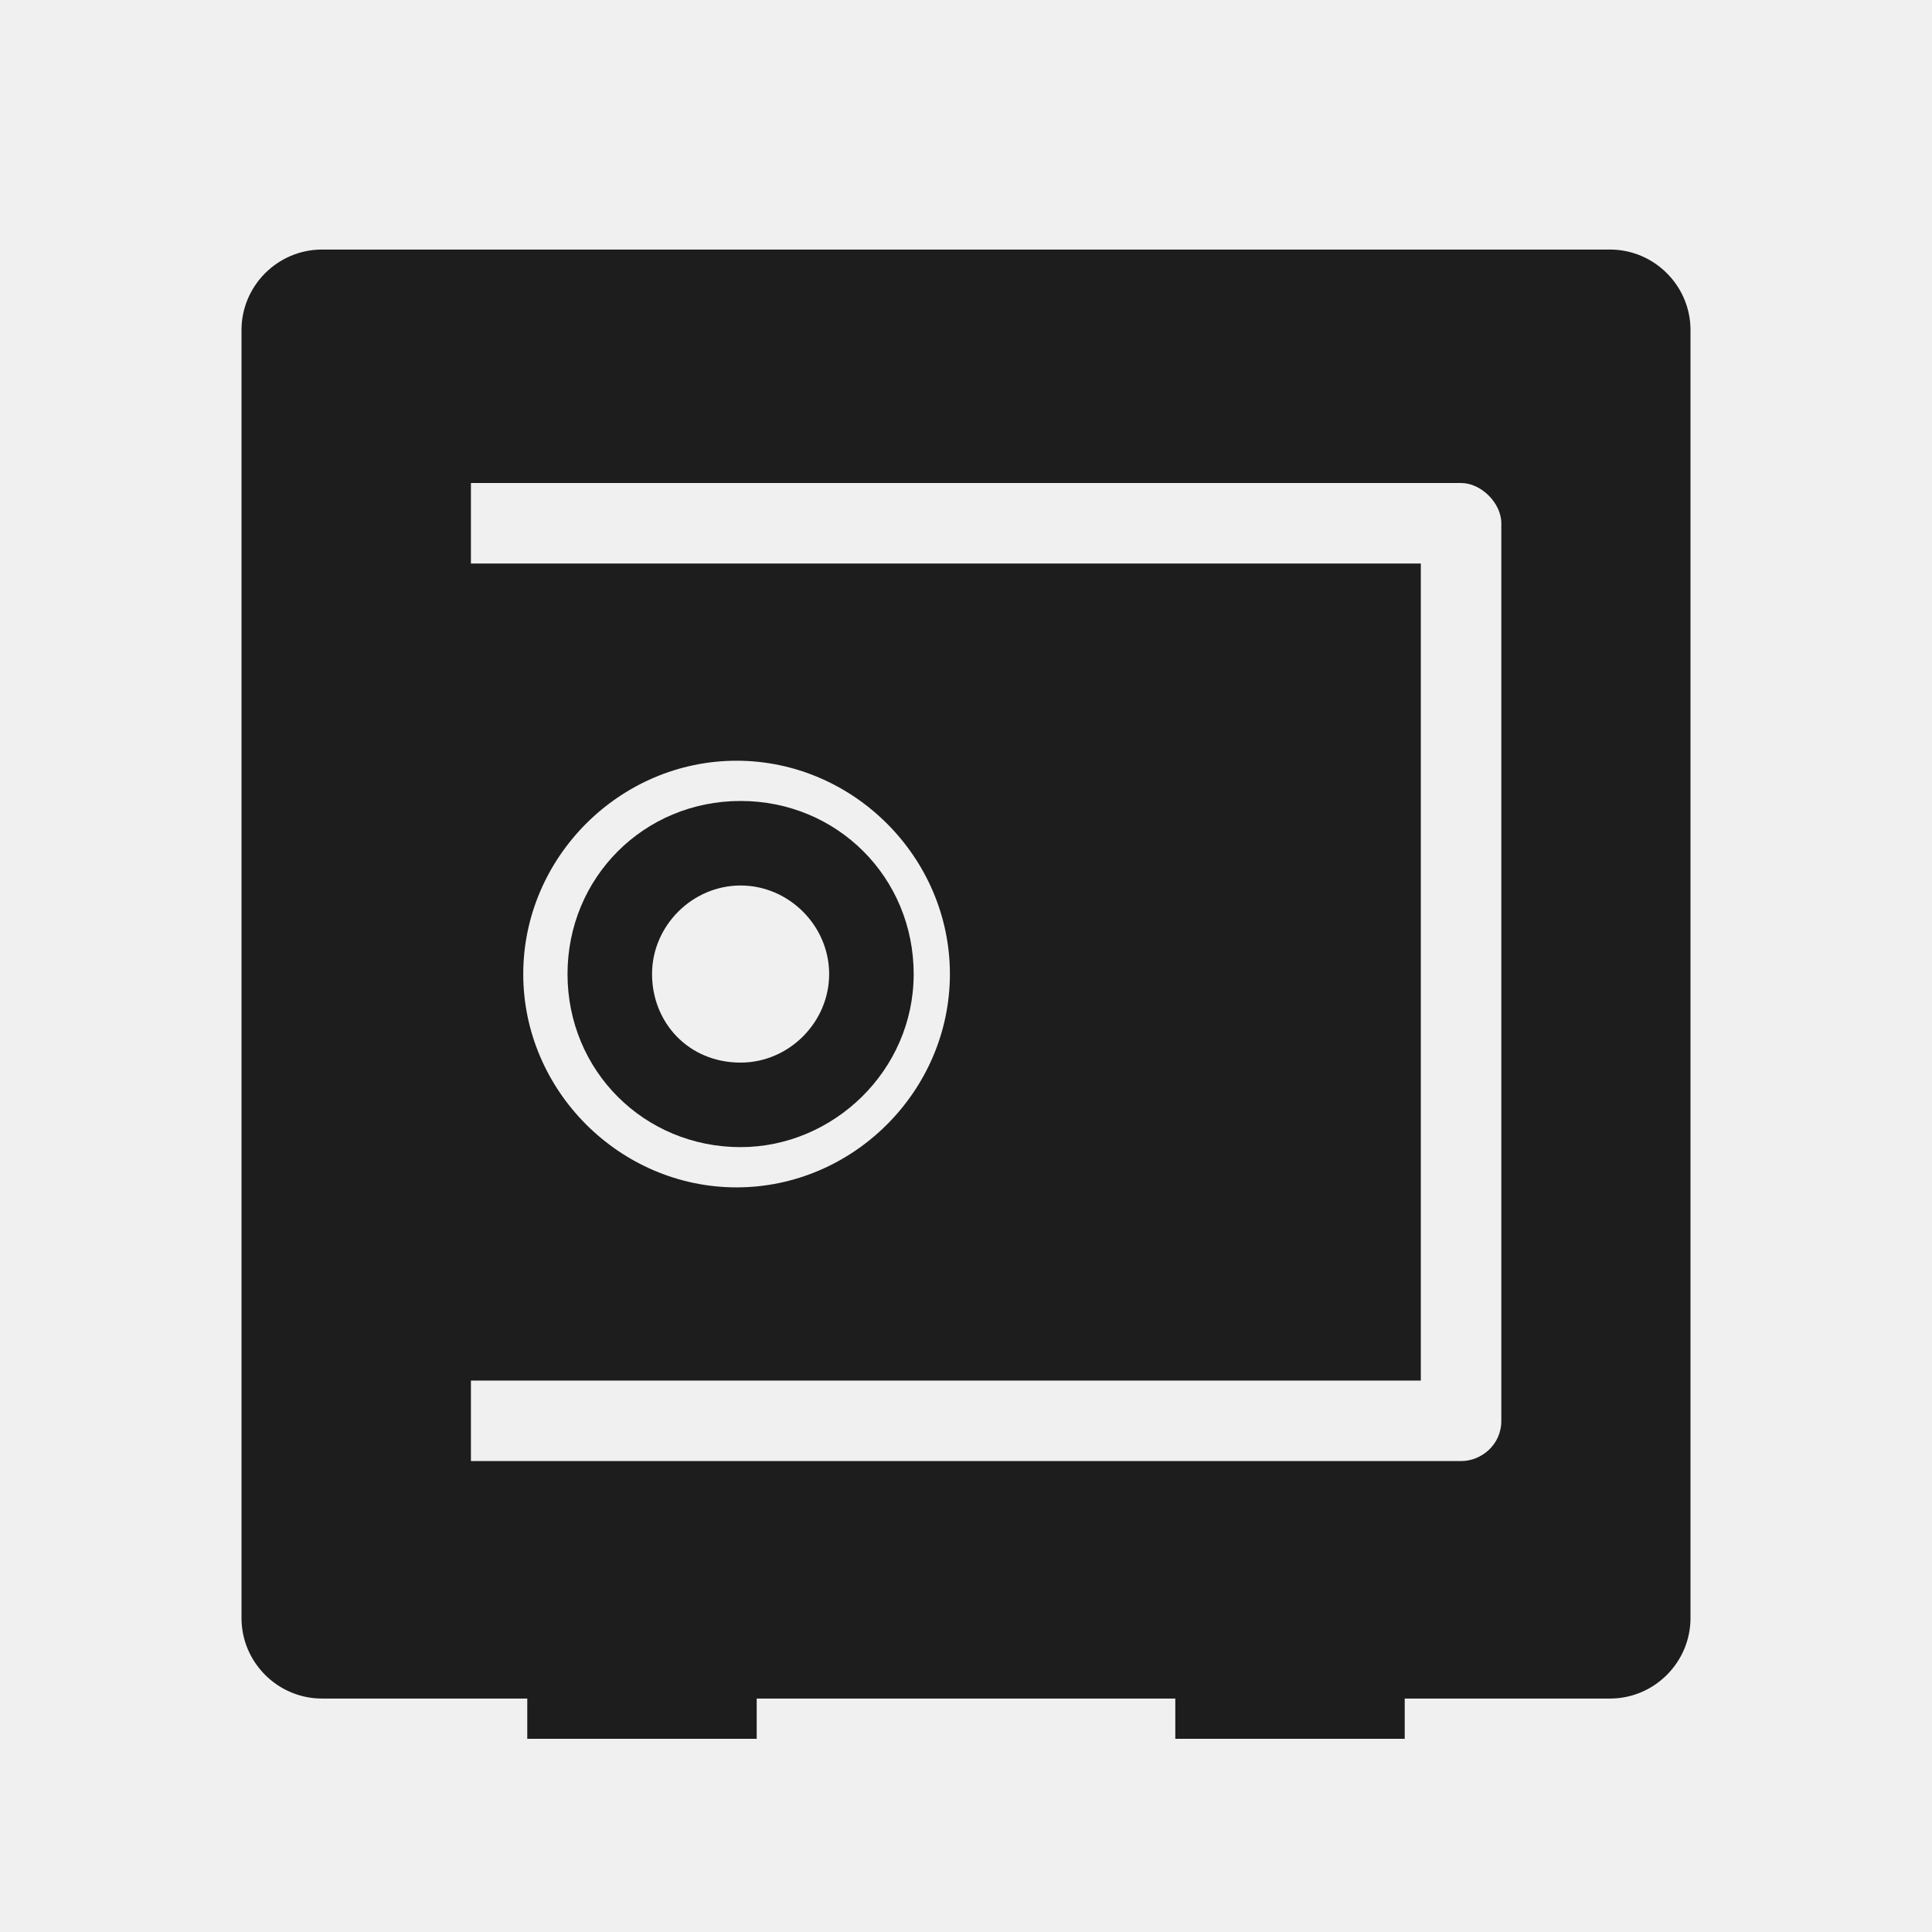
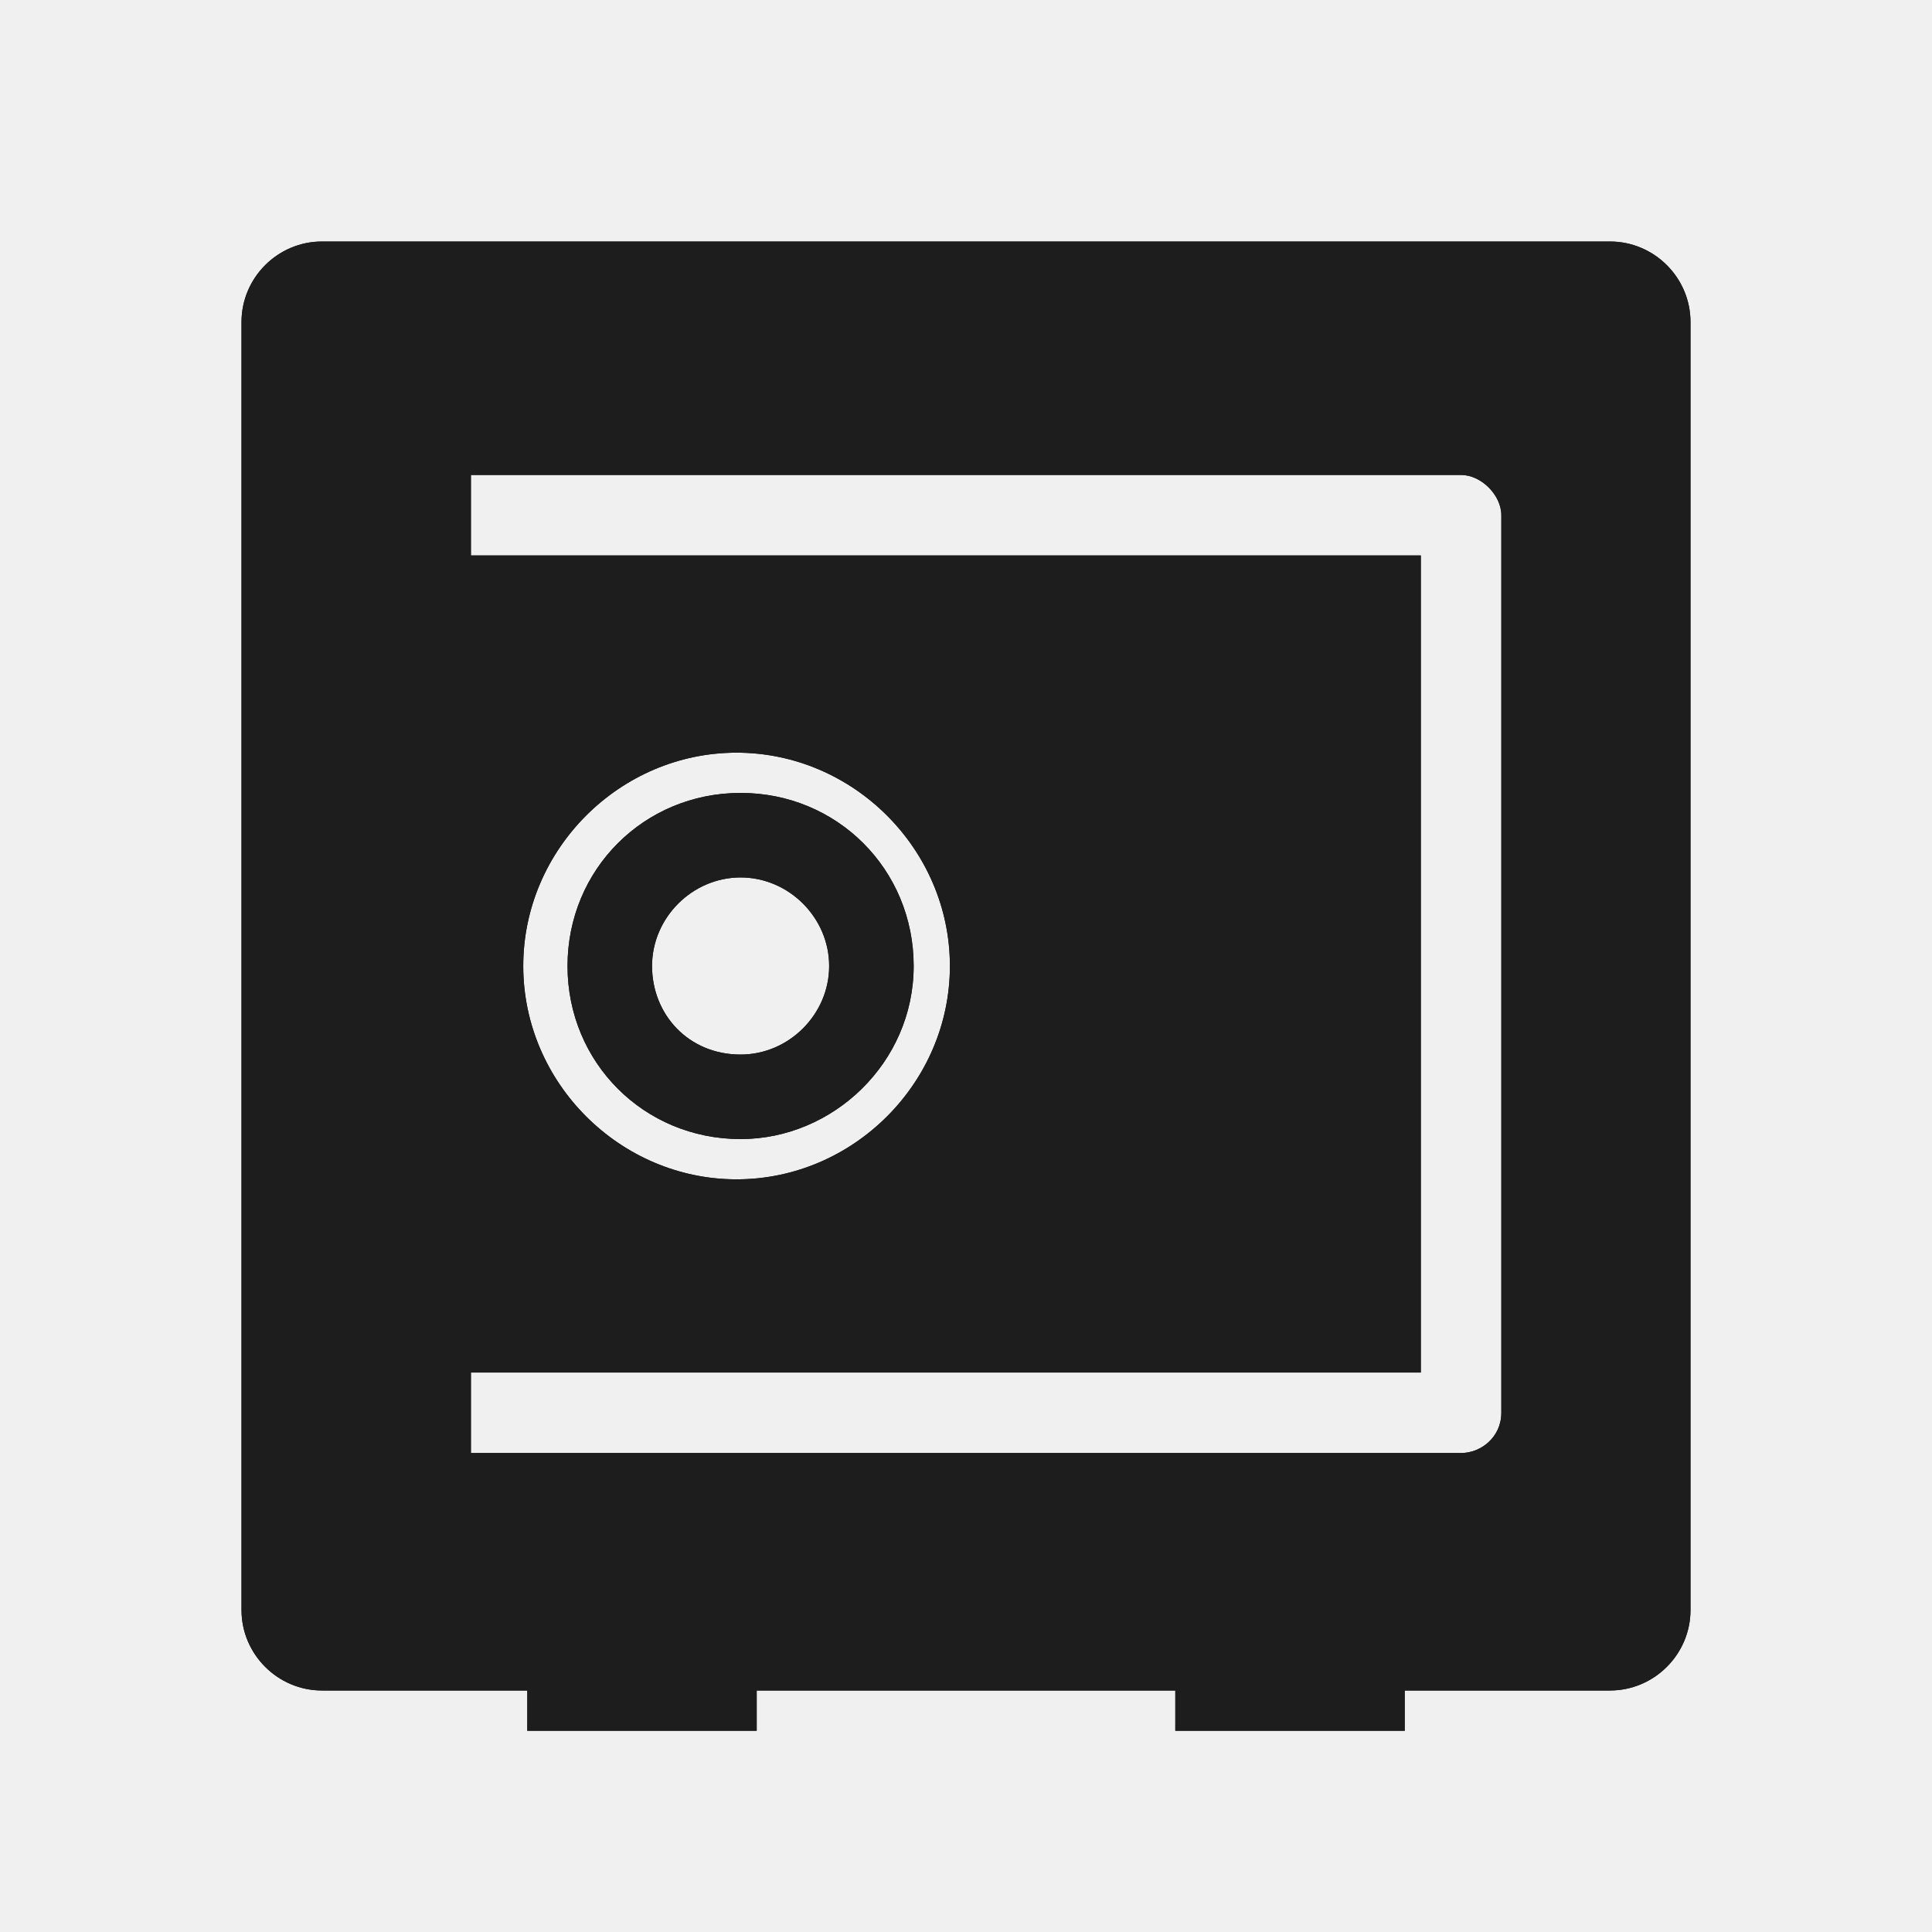
- <svg xmlns="http://www.w3.org/2000/svg" version="1.1" id="Layer_1" x="0px" y="0px" viewBox="0 0 48 48" style="enable-background:new 0 0 48 48;" xml:space="preserve">
-   <style type="text/css">
- 	.st0{fill:#1D1D1D;}
- 	.st1{fill:none;stroke:#1D1D1D;stroke-width:2;stroke-linecap:round;stroke-linejoin:round;}
- 	.st2{clip-path:url(#SVGID_2_);}
- 	.st3{fill:none;stroke:#1D1D1D;stroke-linecap:round;stroke-linejoin:round;}
- 	.st4{fill:#FFFFFF;stroke:#1D1D1D;stroke-width:2;stroke-linecap:round;stroke-linejoin:round;}
- 	.st5{fill:#FFFFFF;}
- 	.st6{fill:#FFFFFF;stroke:#1D1D1D;stroke-width:1.5;stroke-linecap:round;stroke-linejoin:round;}
- 	.st7{fill:none;stroke:#1D1D1D;stroke-width:2;stroke-linejoin:round;stroke-miterlimit:10;}
- </style>
-   <g>
-     <path class="st0" d="M40,6.2H8c-1.1,0-2,0.9-2,2v32c0,1.1,0.9,2,2,2h5.1v1h5.7v-1h10.4v1h5.7v-1H40c1.1,0,2-0.9,2-2v-32   C42,7.1,41.1,6.2,40,6.2z M37.3,35.3c0,0.6-0.5,1-1,1H11.7v-2h23.6V14H11.7v-2h24.6c0.5,0,1,0.5,1,1V35.3z M13,24.2   c0-2.9,2.4-5.3,5.3-5.3c2.9,0,5.3,2.4,5.3,5.3s-2.4,5.3-5.3,5.3C15.4,29.5,13,27.1,13,24.2z" />
-     <path class="st0" d="M22.7,24.2c0-2.4-1.9-4.3-4.3-4.3c-2.4,0-4.3,1.9-4.3,4.3s1.9,4.3,4.3,4.3C20.7,28.5,22.7,26.6,22.7,24.2z    M16.2,24.2c0-1.2,1-2.2,2.2-2.2c1.2,0,2.2,1,2.2,2.2s-1,2.2-2.2,2.2C17.1,26.4,16.2,25.4,16.2,24.2z" />
+ <svg xmlns="http://www.w3.org/2000/svg" xmlns:xlink="http://www.w3.org/1999/xlink" viewBox="0 0 48 48">
+   <defs>
+     <path d="M34 0c1.1 0 2 .9 2 2v32c0 1.1-.9 2-2 2h-5.1v1h-5.7v-1H12.8v1H7.1v-1H2c-1.1 0-2-.9-2-2V2C0 .9.9 0 2 0Zm-3.7 5.8H5.7v2h23.6v20.3H5.7v2h24.6c.5 0 1-.4 1-1V6.8c0-.5-.5-1-1-1Zm-18 6.9C9.4 12.7 7 15.1 7 18s2.4 5.3 5.3 5.3 5.3-2.4 5.3-5.3-2.4-5.3-5.3-5.3Zm.1 1c2.4 0 4.3 1.9 4.3 4.3s-2 4.3-4.3 4.3c-2.4 0-4.3-1.9-4.3-4.3s1.9-4.3 4.3-4.3Zm0 2.1c-1.2 0-2.2 1-2.2 2.2 0 1.2.9 2.2 2.2 2.2 1.2 0 2.2-1 2.2-2.2 0-1.2-1-2.2-2.2-2.2Z" id="a" />
+   </defs>
+   <g transform="translate(6 6)" fill="none" fill-rule="evenodd">
+     <mask id="b" fill="#fff">
+       <use xlink:href="#a" />
+     </mask>
+     <use fill="#1D1D1D" xlink:href="#a" />
+     <path fill="#1D1D1D" mask="url(#b)" d="M-6-6h48v48H-6z" />
  </g>
</svg>
